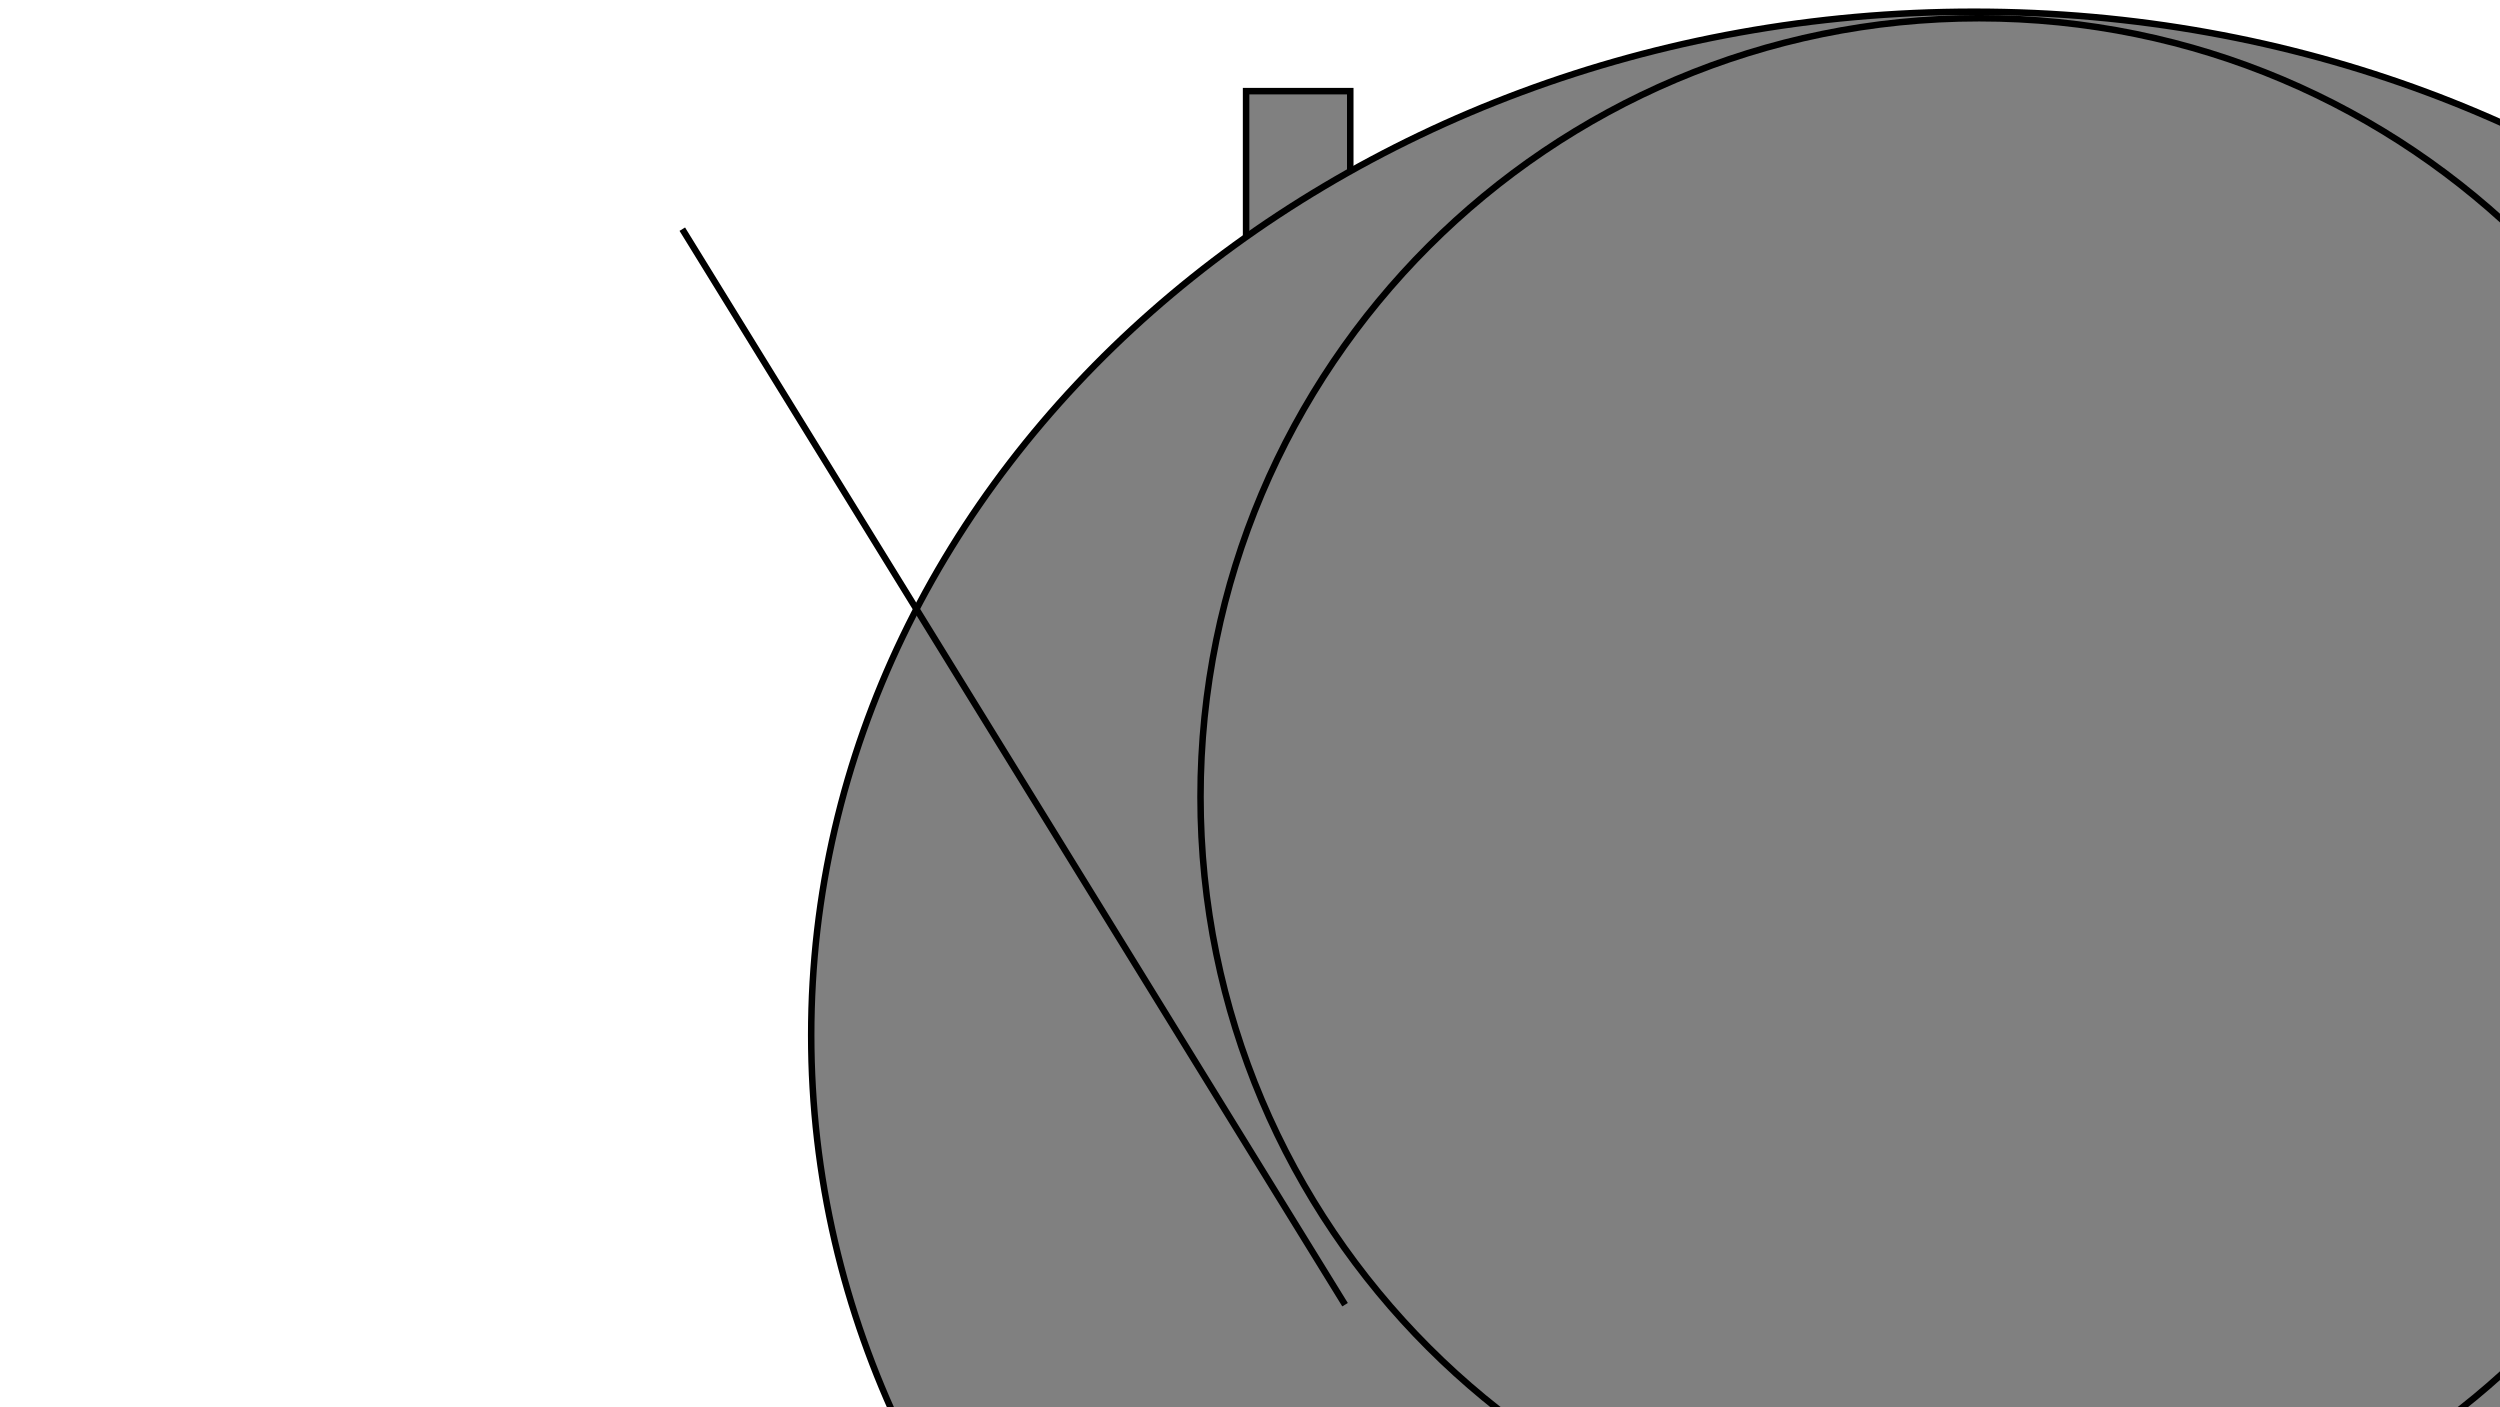
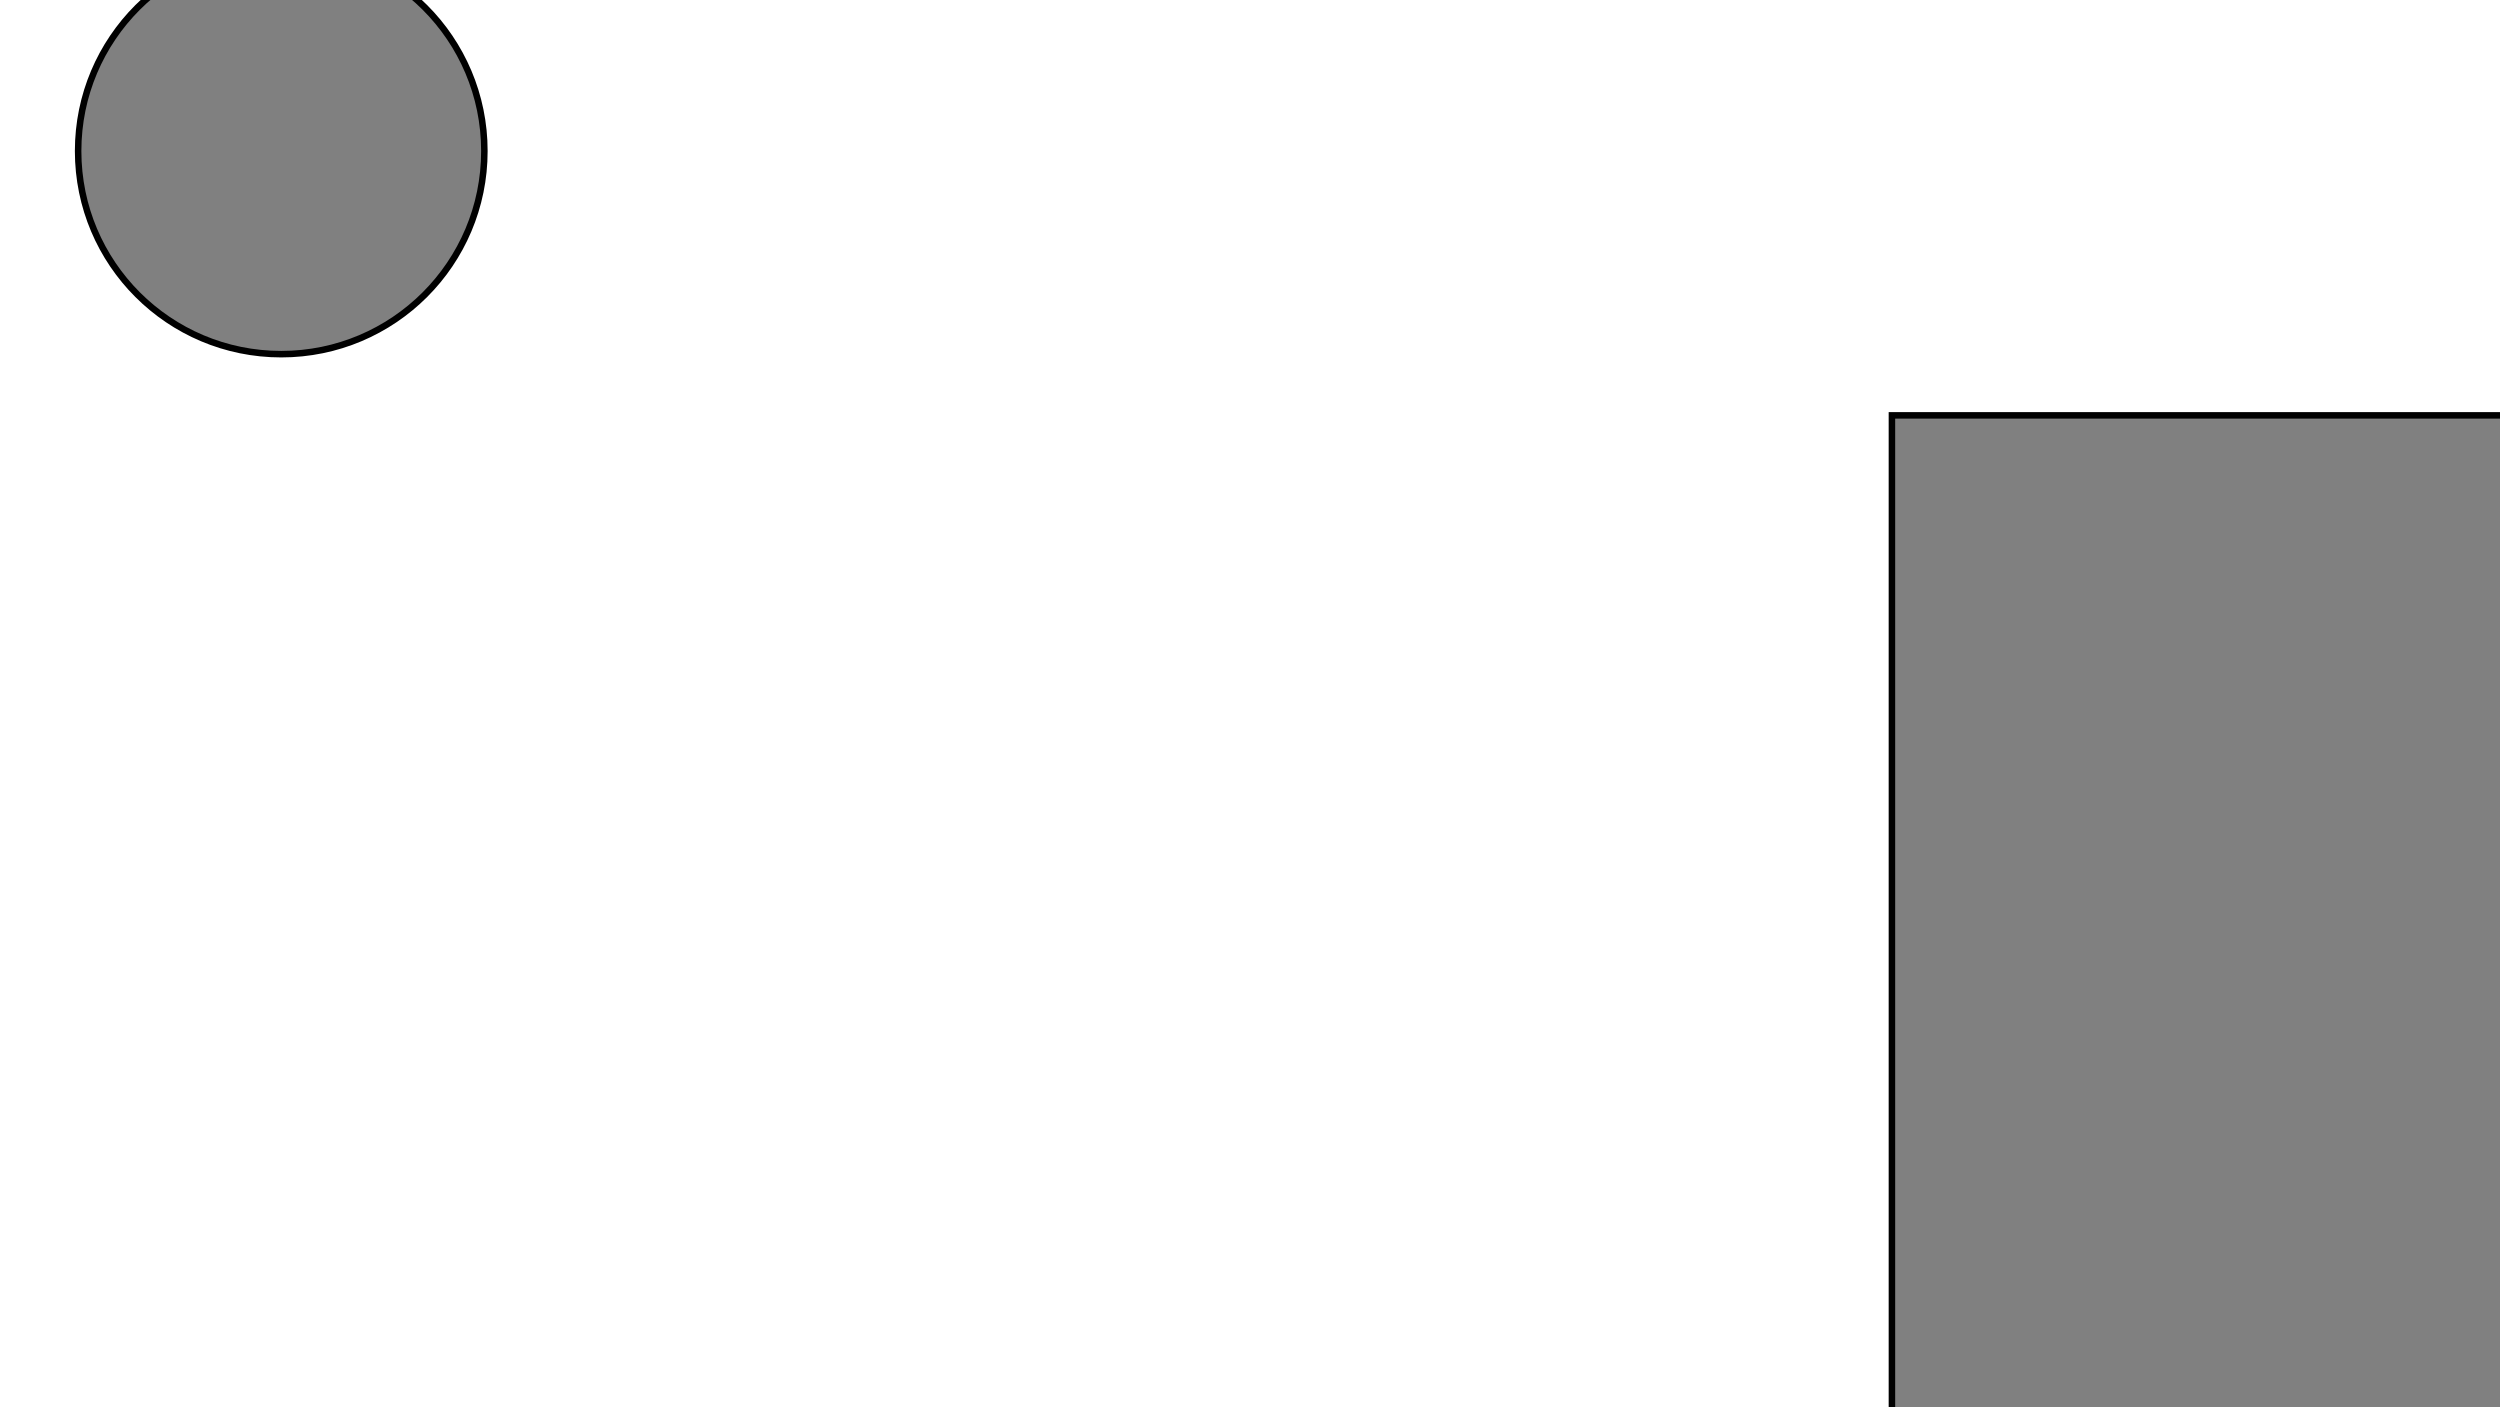
<svg xmlns="http://www.w3.org/2000/svg" viewBox="0 0 1920 1080">
-   <rect x="957" y="70" width="80" height="594" style=" fill : grey ; stroke : black ; stroke-width : 5" />
-   <ellipse cx="1516" cy="795" rx="893" ry="786" style=" fill : grey ; stroke : black ; stroke-width : 5" />
-   <circle cx="1520" cy="612" r="598" style=" fill : grey ; stroke : black ; stroke-width : 5" />
-   <line x1="524" y1="176" x2="1033" y2="1002" style="stroke : black ; stroke-width : 5" />
+   <rect x="1453" y="319" width="632" height="769" style=" fill : grey ; stroke : black ; stroke-width : 5" />
+   <circle cx="216" cy="116" r="156" style=" fill : grey ; stroke : black ; stroke-width : 5" />
</svg>
